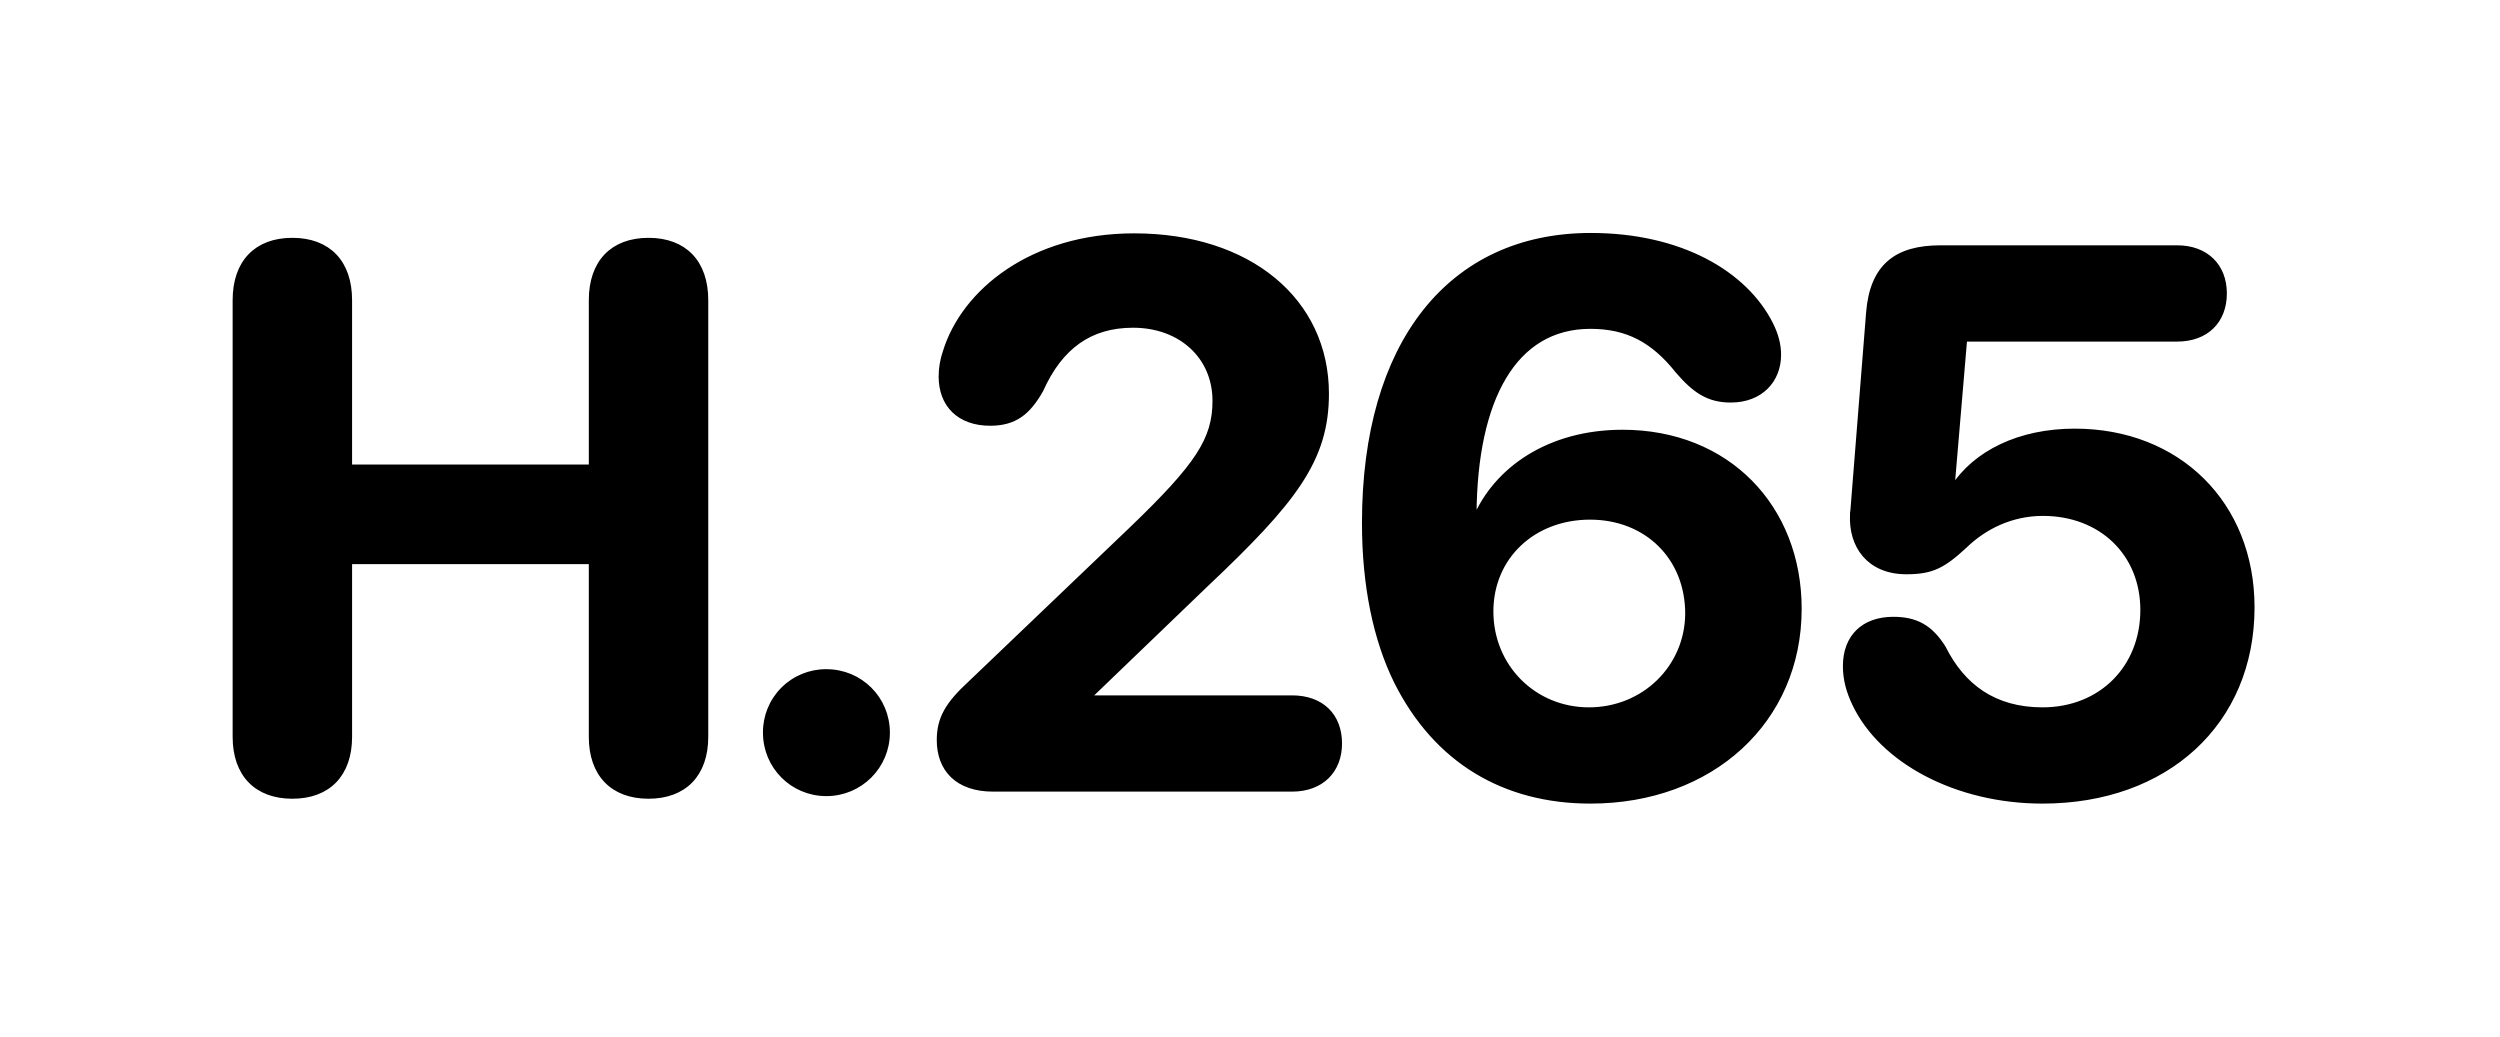
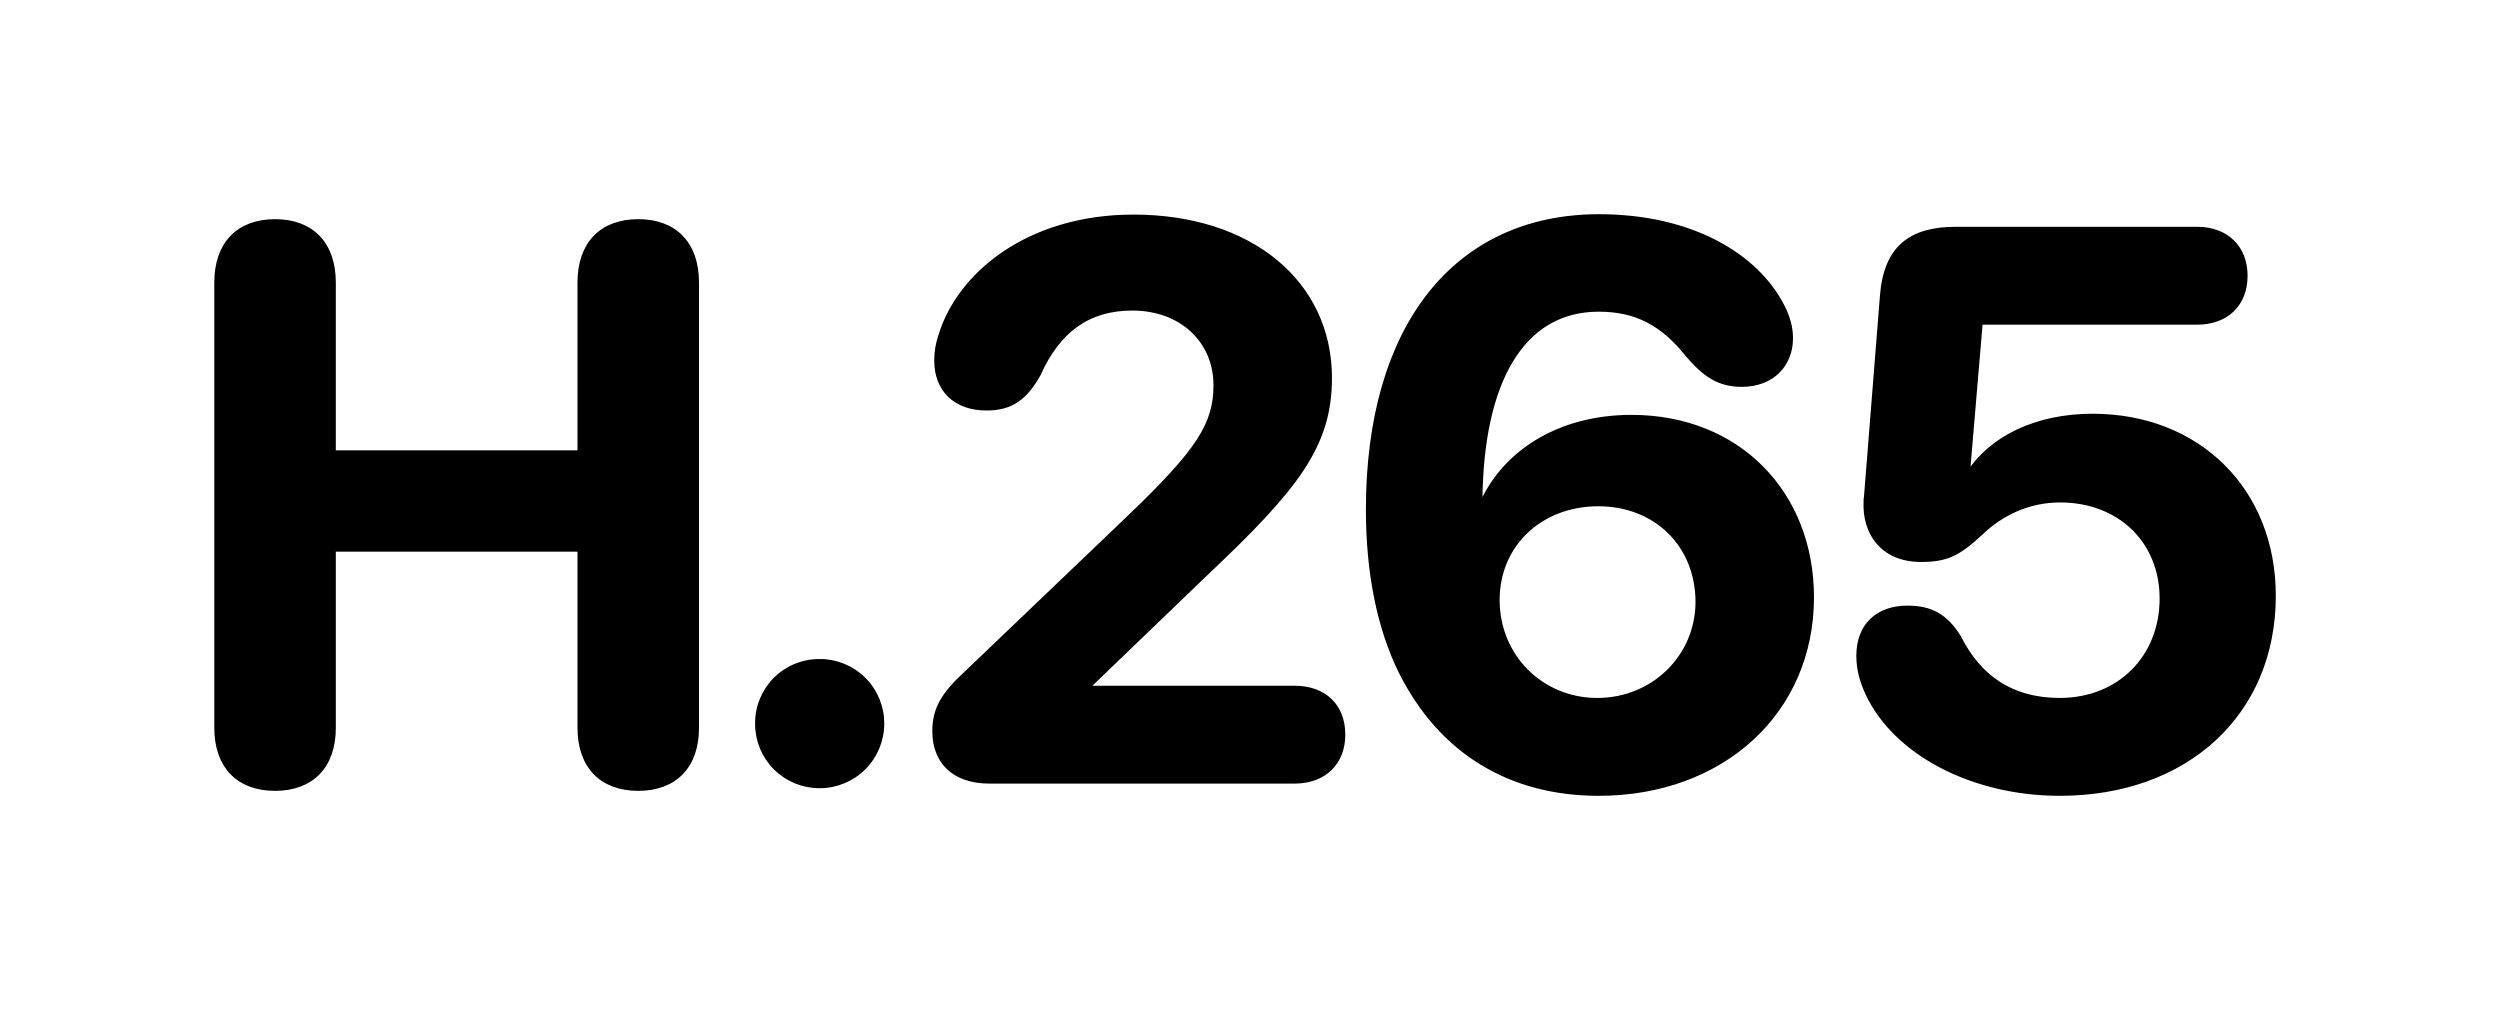
- <svg xmlns="http://www.w3.org/2000/svg" width="193" height="80" viewBox="0 0 193 80">
-   <path stroke="#000" stroke-linecap="round" stroke-linejoin="round" stroke-width=".499" d="M22.571 61.413c2.744 0 4.361-1.675 4.361-4.535V43.304h18.773v13.574c0 2.86 1.618 4.535 4.361 4.535 2.744 0 4.362-1.675 4.362-4.535V23.173c0-2.888-1.618-4.563-4.362-4.563s-4.36 1.675-4.36 4.563v12.94H26.931v-12.94c0-2.888-1.617-4.563-4.361-4.563s-4.361 1.675-4.361 4.563v33.705c0 2.86 1.617 4.535 4.361 4.535m41.23-.202c2.57 0 4.65-2.08 4.65-4.65 0-2.6-2.08-4.65-4.65-4.65a4.61 4.61 0 0 0-4.65 4.65c0 2.57 2.05 4.65 4.65 4.65m12.868-.347h23.077c2.253 0 3.61-1.415 3.61-3.466 0-2.108-1.357-3.466-3.61-3.466H84.034v-.173l9.011-8.664c6.816-6.441 9.3-9.618 9.3-14.701 0-7.163-5.95-12.13-14.787-12.13-7.885 0-13.113 4.303-14.528 8.924a5.8 5.8 0 0 0-.318 1.877c0 2.166 1.387 3.553 3.726 3.553 1.877 0 2.888-.81 3.87-2.542 1.502-3.35 3.813-5.025 7.163-5.025 3.726 0 6.383 2.454 6.383 5.891 0 3.004-1.329 5.026-6.47 9.965l-12.419 11.87c-1.762 1.617-2.397 2.715-2.397 4.361 0 2.195 1.357 3.726 4.101 3.726m46.111.924c9.3 0 16.059-6.152 16.059-14.787 0-7.827-5.517-13.575-13.575-13.575-5.632 0-9.733 2.83-11.35 6.7h-.174v-.432c.058-8.896 3.09-14.557 9.04-14.557 2.86 0 4.881 1.069 6.787 3.466 1.271 1.473 2.311 2.224 4.044 2.224 2.282 0 3.639-1.502 3.639-3.437 0-.78-.202-1.53-.606-2.34-1.964-3.899-6.932-6.816-13.835-6.816-10.83 0-17.416 8.318-17.416 22.124 0 4.852.867 8.982 2.455 12.217 3.062 6.123 8.318 9.213 14.932 9.213m-.115-6.931c-4.275 0-7.625-3.35-7.625-7.654 0-4.246 3.292-7.336 7.711-7.336 4.39 0 7.596 3.12 7.596 7.51-.029 4.187-3.408 7.48-7.682 7.48m35.02 6.931c9.502 0 16.116-6.007 16.116-14.903 0-7.942-5.66-13.545-13.632-13.545-4.246 0-7.654 1.675-9.358 4.36h-.173l.982-11.58h16.463c2.195 0 3.581-1.358 3.581-3.467s-1.415-3.465-3.581-3.465H149.8c-3.379 0-5.198 1.415-5.487 4.938L143.1 39.405c-.03.144-.03.23-.03.346-.115 2.34 1.243 4.333 4.102 4.333 1.935 0 2.802-.434 4.506-2.022 1.473-1.415 3.552-2.484 6.036-2.484 4.534 0 7.77 3.12 7.77 7.51 0 4.505-3.264 7.769-7.799 7.769-3.754 0-6.21-1.82-7.711-4.824-.982-1.56-2.08-2.166-3.813-2.166-2.252 0-3.639 1.329-3.639 3.553 0 1.04.26 1.935.693 2.859 2.08 4.419 7.856 7.51 14.47 7.51" paint-order="stroke fill" />
+ <svg xmlns="http://www.w3.org/2000/svg" width="198" height="80" viewBox="0 0 198 80">
+   <path stroke="#000" stroke-linecap="round" stroke-linejoin="round" stroke-width=".5" d="M21.784 62.386c2.87 0 4.563-1.752 4.563-4.744v-14.2h19.64v14.2c0 2.992 1.691 4.744 4.562 4.744 2.87 0 4.562-1.752 4.562-4.744v-35.26c0-3.022-1.692-4.774-4.562-4.774s-4.563 1.752-4.563 4.774v13.536h-19.64V22.382c0-3.022-1.691-4.774-4.562-4.774-2.87 0-4.562 1.752-4.562 4.774v35.26c0 2.992 1.692 4.744 4.562 4.744m43.133-.211a4.86 4.86 0 0 0 4.865-4.865 4.84 4.84 0 0 0-4.865-4.865 4.823 4.823 0 0 0-4.864 4.865 4.84 4.84 0 0 0 4.864 4.865m13.462-.363h24.142c2.357 0 3.777-1.48 3.777-3.626 0-2.205-1.42-3.626-3.777-3.626H86.084v-.18l9.427-9.065c7.13-6.738 9.73-10.062 9.73-15.38 0-7.493-6.225-12.69-15.47-12.69-8.25 0-13.718 4.502-15.199 9.336a6.1 6.1 0 0 0-.332 1.964c0 2.267 1.45 3.717 3.897 3.717 1.964 0 3.022-.846 4.05-2.659 1.57-3.505 3.988-5.257 7.493-5.257 3.897 0 6.677 2.568 6.677 6.163 0 3.143-1.39 5.258-6.768 10.425L76.597 53.352c-1.844 1.692-2.508 2.84-2.508 4.562 0 2.297 1.42 3.898 4.29 3.898m48.24.967c9.729 0 16.799-6.436 16.799-15.47 0-8.188-5.771-14.201-14.201-14.201-5.892 0-10.182 2.961-11.874 7.01h-.182v-.453c.06-9.307 3.233-15.229 9.458-15.229 2.99 0 5.106 1.118 7.1 3.626 1.33 1.541 2.417 2.327 4.23 2.327 2.387 0 3.807-1.572 3.807-3.596 0-.816-.211-1.601-.634-2.447-2.055-4.08-7.252-7.131-14.473-7.131-11.33 0-18.22 8.702-18.22 23.144 0 5.077.907 9.397 2.568 12.781 3.203 6.406 8.702 9.639 15.622 9.639m-.121-7.252c-4.472 0-7.977-3.505-7.977-8.007 0-4.441 3.444-7.674 8.067-7.674 4.593 0 7.947 3.263 7.947 7.856-.03 4.38-3.566 7.825-8.037 7.825m36.636 7.252c9.941 0 16.86-6.285 16.86-15.591 0-8.31-5.922-14.17-14.261-14.17-4.442 0-8.007 1.752-9.79 4.562h-.181l1.027-12.116h17.223c2.296 0 3.746-1.42 3.746-3.626s-1.48-3.626-3.746-3.626h-19.126c-3.535 0-5.439 1.48-5.741 5.167l-1.27 15.983c-.03.151-.03.242-.03.363-.12 2.447 1.3 4.532 4.291 4.532 2.025 0 2.931-.453 4.714-2.115 1.54-1.48 3.716-2.598 6.315-2.598 4.743 0 8.127 3.263 8.127 7.856 0 4.713-3.414 8.127-8.158 8.127-3.927 0-6.496-1.903-8.067-5.046-1.027-1.631-2.175-2.266-3.988-2.266-2.357 0-3.807 1.39-3.807 3.717 0 1.087.272 2.024.725 2.991 2.175 4.623 8.218 7.856 15.137 7.856" paint-order="stroke fill" />
</svg>
